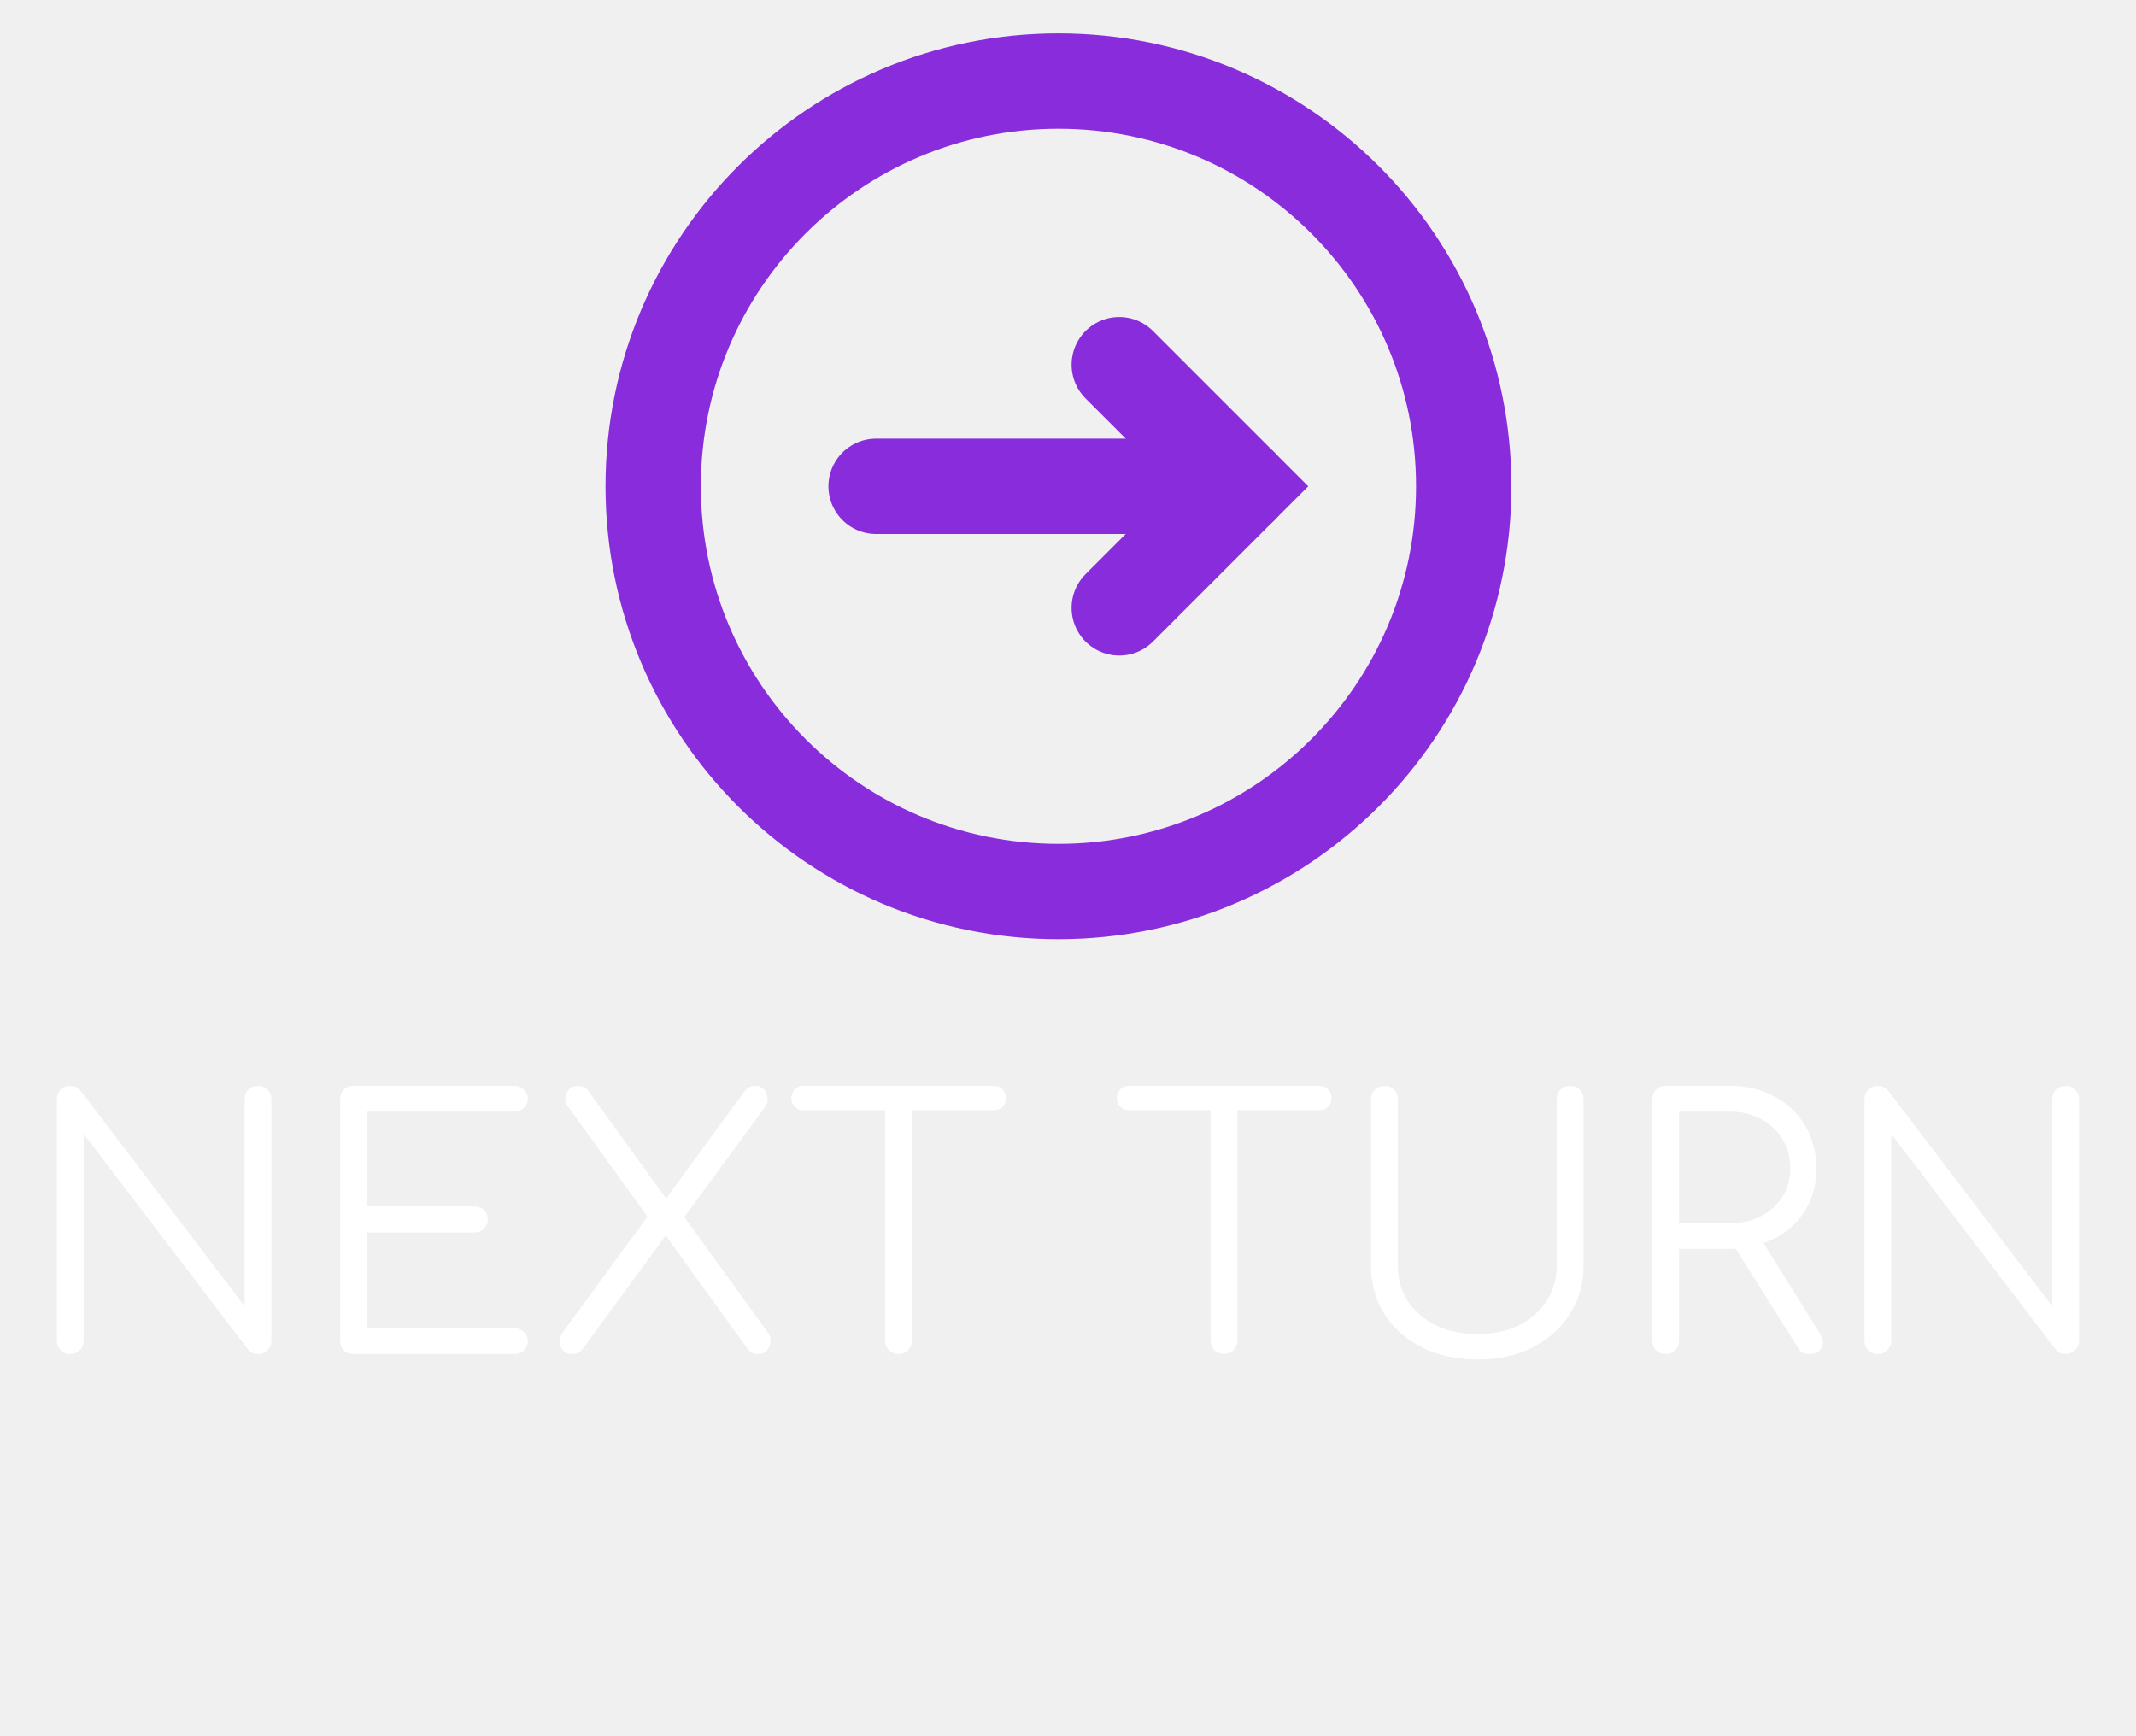
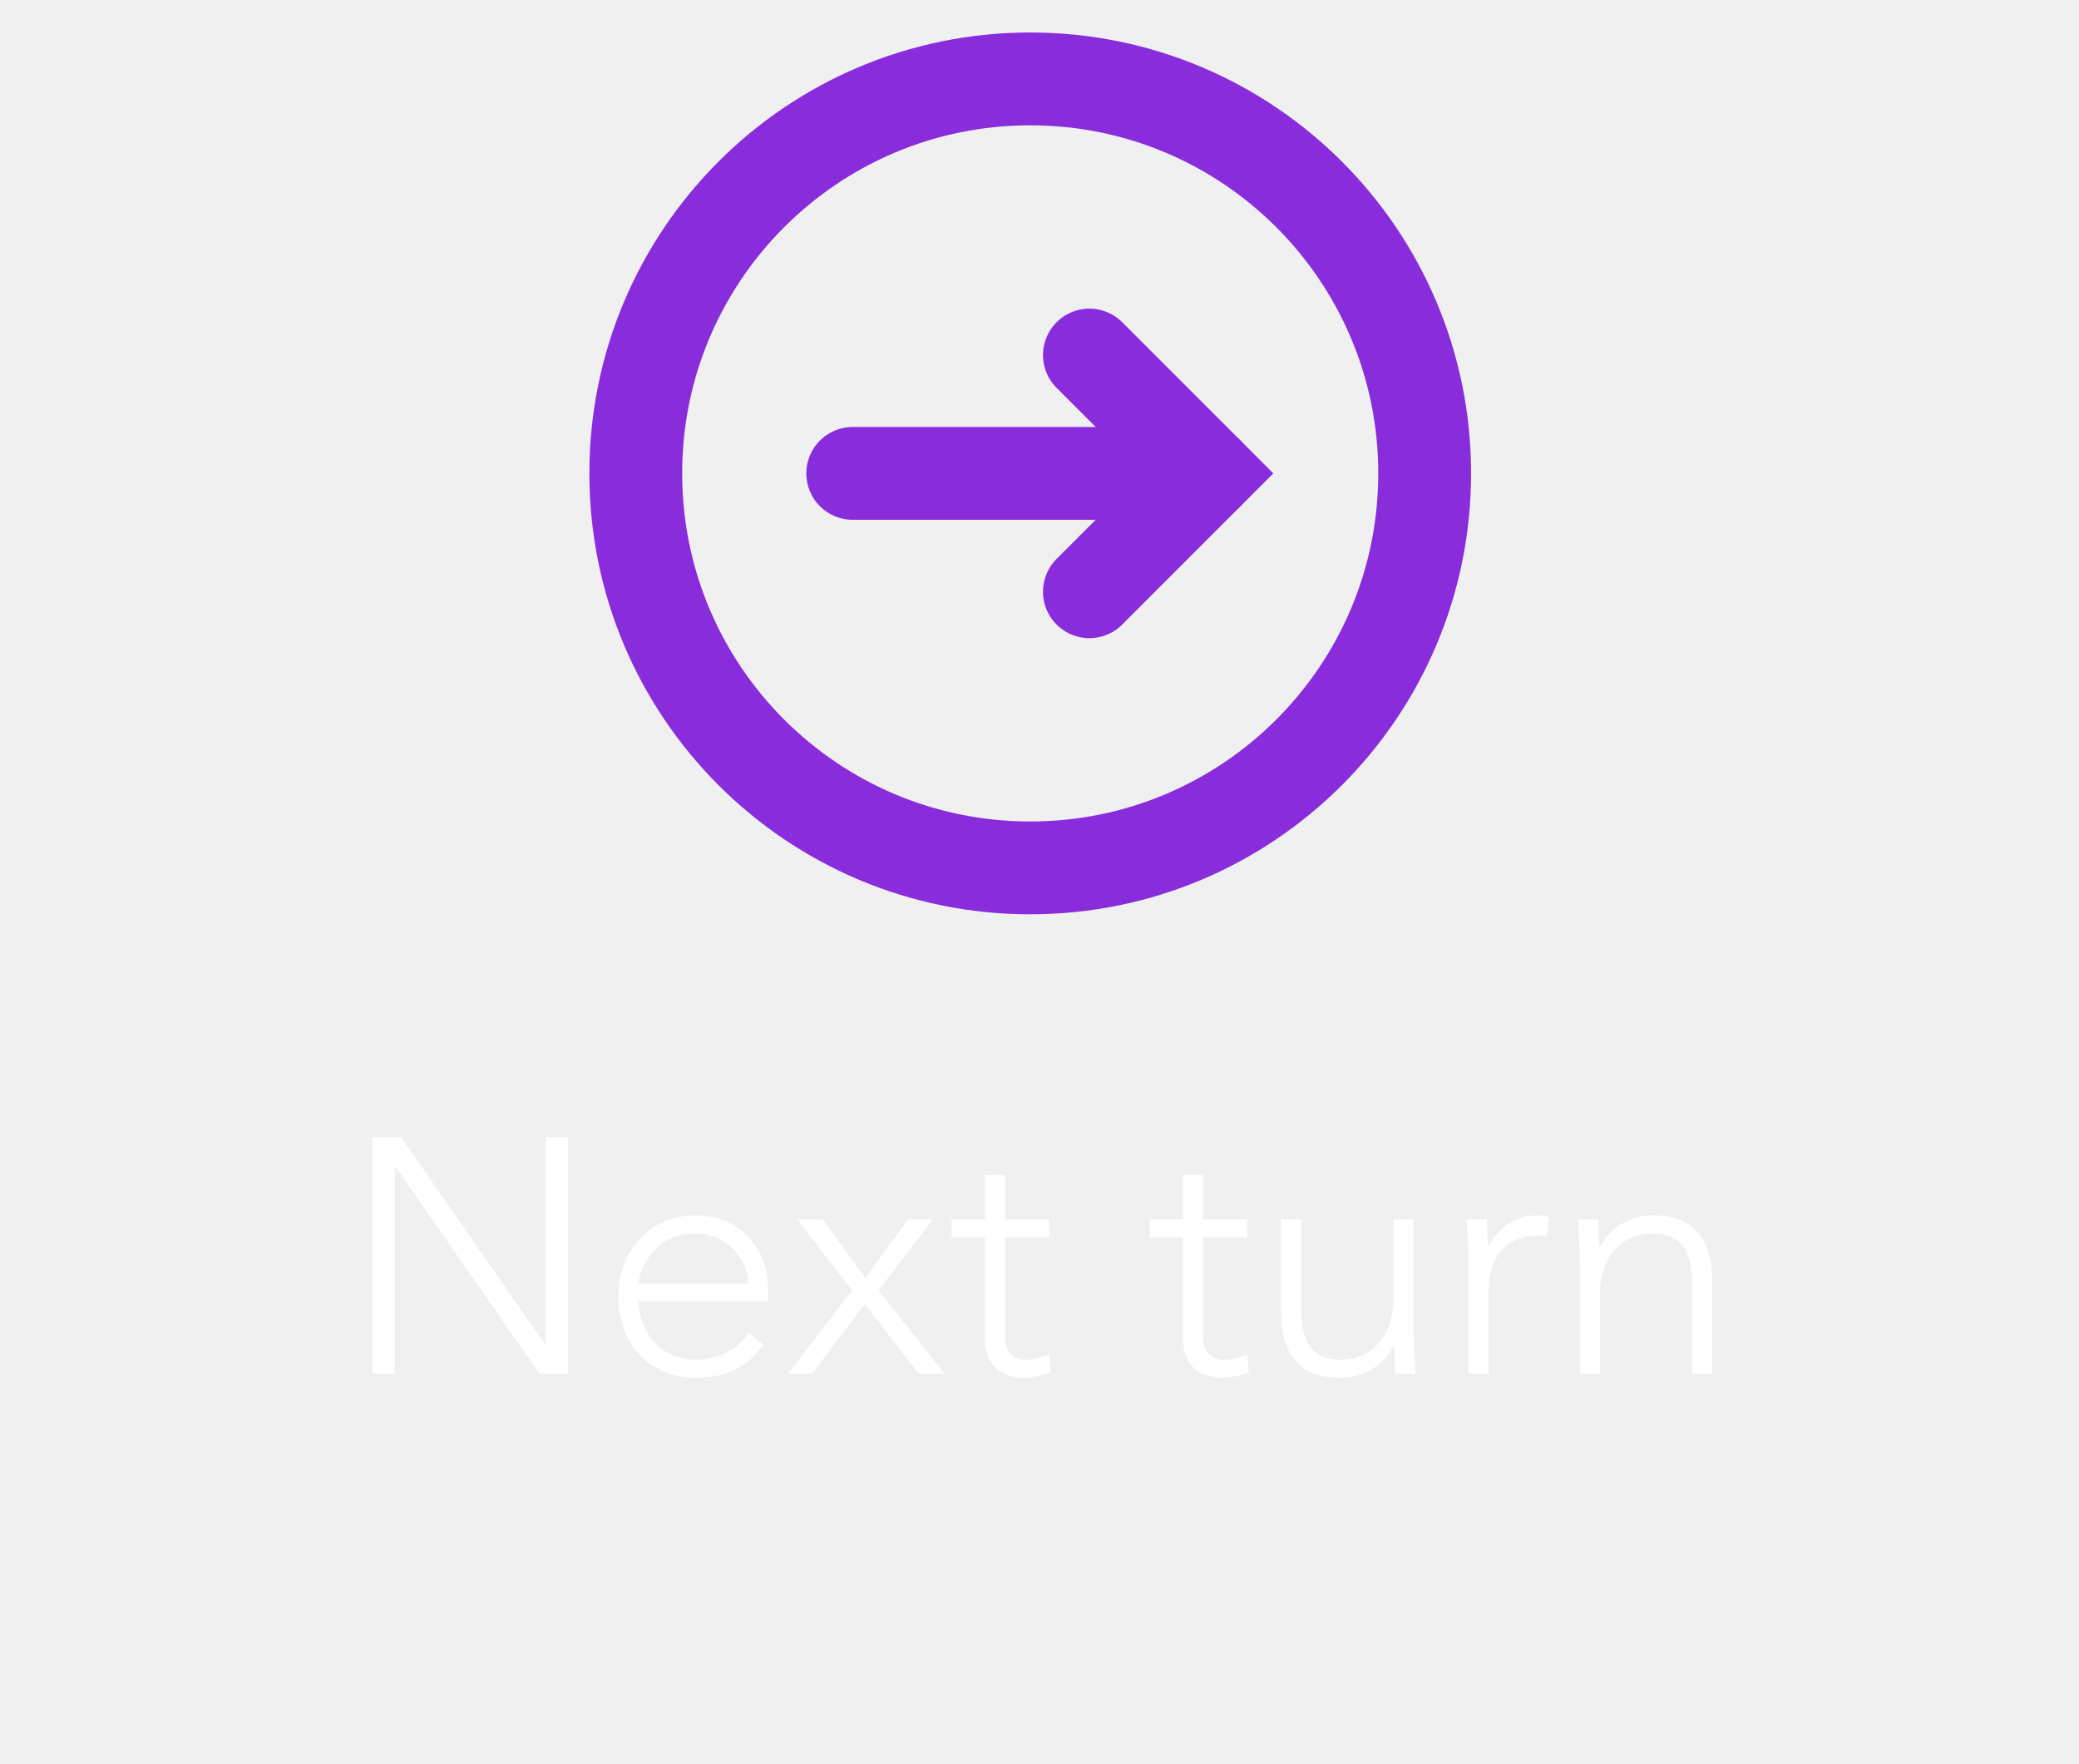
- <svg xmlns="http://www.w3.org/2000/svg" width="112" height="91" viewBox="0 0 112 91" fill="none">
-   <path d="M3.685 71C3.481 71 3.313 70.934 3.181 70.802C3.049 70.67 2.983 70.502 2.983 70.298V57.644C2.983 57.44 3.049 57.272 3.181 57.14C3.313 57.008 3.481 56.942 3.685 56.942C3.901 56.942 4.081 57.026 4.225 57.194L12.829 68.498V57.644C12.829 57.44 12.895 57.272 13.027 57.14C13.159 57.008 13.327 56.942 13.531 56.942C13.723 56.942 13.885 57.008 14.017 57.14C14.161 57.272 14.233 57.44 14.233 57.644V70.298C14.233 70.502 14.161 70.67 14.017 70.802C13.885 70.934 13.723 71 13.531 71C13.303 71 13.129 70.922 13.009 70.766L4.387 59.462V70.298C4.387 70.502 4.315 70.67 4.171 70.802C4.039 70.934 3.877 71 3.685 71ZM18.538 71C18.334 71 18.166 70.934 18.034 70.802C17.902 70.67 17.836 70.502 17.836 70.298V57.644C17.836 57.44 17.902 57.272 18.034 57.14C18.166 57.008 18.334 56.942 18.538 56.942H26.98C27.172 56.942 27.334 57.008 27.466 57.14C27.61 57.26 27.682 57.422 27.682 57.626C27.682 57.806 27.61 57.962 27.466 58.094C27.334 58.226 27.172 58.292 26.98 58.292H19.24V63.26H24.874C25.078 63.26 25.246 63.326 25.378 63.458C25.51 63.59 25.576 63.752 25.576 63.944C25.576 64.136 25.51 64.298 25.378 64.43C25.246 64.562 25.078 64.628 24.874 64.628H19.24V69.65H26.98C27.172 69.65 27.334 69.716 27.466 69.848C27.61 69.98 27.682 70.136 27.682 70.316C27.682 70.52 27.61 70.688 27.466 70.82C27.334 70.94 27.172 71 26.98 71H18.538ZM30.011 71C29.711 71 29.507 70.874 29.399 70.622C29.303 70.358 29.339 70.106 29.507 69.866L33.953 63.8L29.795 58.04C29.627 57.824 29.597 57.59 29.705 57.338C29.813 57.074 30.011 56.942 30.299 56.942C30.527 56.942 30.707 57.026 30.839 57.194L34.925 62.846L39.065 57.194C39.197 57.026 39.377 56.942 39.605 56.942C39.893 56.942 40.085 57.074 40.181 57.338C40.289 57.602 40.271 57.836 40.127 58.04L35.879 63.818L40.253 69.866C40.421 70.082 40.451 70.328 40.343 70.604C40.247 70.868 40.049 71 39.749 71C39.521 71 39.341 70.916 39.209 70.748L34.907 64.79L30.515 70.784C30.383 70.928 30.215 71 30.011 71ZM47.112 71C46.92 71 46.752 70.934 46.608 70.802C46.476 70.658 46.41 70.49 46.41 70.298V58.22H42.144C41.952 58.22 41.796 58.16 41.676 58.04C41.556 57.92 41.496 57.77 41.496 57.59C41.496 57.398 41.556 57.242 41.676 57.122C41.796 57.002 41.952 56.942 42.144 56.942H52.098C52.29 56.942 52.446 57.002 52.566 57.122C52.686 57.242 52.746 57.398 52.746 57.59C52.746 57.77 52.686 57.92 52.566 58.04C52.446 58.16 52.29 58.22 52.098 58.22H47.814V70.298C47.814 70.49 47.748 70.658 47.616 70.802C47.484 70.934 47.316 71 47.112 71ZM64.18 71C63.988 71 63.82 70.934 63.676 70.802C63.544 70.658 63.478 70.49 63.478 70.298V58.22H59.212C59.02 58.22 58.864 58.16 58.744 58.04C58.624 57.92 58.564 57.77 58.564 57.59C58.564 57.398 58.624 57.242 58.744 57.122C58.864 57.002 59.02 56.942 59.212 56.942H69.166C69.358 56.942 69.514 57.002 69.634 57.122C69.754 57.242 69.814 57.398 69.814 57.59C69.814 57.77 69.754 57.92 69.634 58.04C69.514 58.16 69.358 58.22 69.166 58.22H64.882V70.298C64.882 70.49 64.816 70.658 64.684 70.802C64.552 70.934 64.384 71 64.18 71ZM77.487 71.288C76.395 71.288 75.423 71.078 74.571 70.658C73.731 70.238 73.071 69.656 72.591 68.912C72.123 68.168 71.889 67.316 71.889 66.356V57.644C71.889 57.44 71.955 57.272 72.087 57.14C72.219 57.008 72.387 56.942 72.591 56.942C72.795 56.942 72.963 57.008 73.095 57.14C73.227 57.272 73.293 57.44 73.293 57.644V66.356C73.293 67.064 73.467 67.688 73.815 68.228C74.175 68.768 74.673 69.194 75.309 69.506C75.945 69.806 76.671 69.956 77.487 69.956C78.291 69.956 79.005 69.806 79.629 69.506C80.253 69.194 80.739 68.768 81.087 68.228C81.447 67.688 81.627 67.064 81.627 66.356V57.644C81.627 57.44 81.693 57.272 81.825 57.14C81.957 57.008 82.125 56.942 82.329 56.942C82.545 56.942 82.713 57.008 82.833 57.14C82.965 57.272 83.031 57.44 83.031 57.644V66.356C83.031 67.316 82.791 68.168 82.311 68.912C81.843 69.656 81.189 70.238 80.349 70.658C79.521 71.078 78.567 71.288 77.487 71.288ZM87.339 71C87.135 71 86.967 70.934 86.835 70.802C86.703 70.67 86.637 70.502 86.637 70.298V57.644C86.637 57.44 86.703 57.272 86.835 57.14C86.967 57.008 87.135 56.942 87.339 56.942H90.705C91.581 56.942 92.361 57.128 93.045 57.5C93.729 57.86 94.263 58.37 94.647 59.03C95.043 59.678 95.241 60.428 95.241 61.28C95.241 62.216 94.989 63.032 94.485 63.728C93.981 64.412 93.309 64.898 92.469 65.186L95.421 69.92C95.601 70.208 95.631 70.46 95.511 70.676C95.403 70.892 95.187 71 94.863 71C94.707 71 94.581 70.97 94.485 70.91C94.401 70.85 94.323 70.76 94.251 70.64L91.011 65.474C90.915 65.486 90.813 65.492 90.705 65.492H88.041V70.298C88.041 70.502 87.975 70.67 87.843 70.802C87.711 70.934 87.543 71 87.339 71ZM88.041 64.142H90.705C91.317 64.142 91.857 64.022 92.325 63.782C92.805 63.53 93.183 63.188 93.459 62.756C93.735 62.324 93.873 61.832 93.873 61.28C93.873 60.692 93.735 60.176 93.459 59.732C93.183 59.276 92.805 58.922 92.325 58.67C91.857 58.418 91.317 58.292 90.705 58.292H88.041V64.142ZM98.466 71C98.262 71 98.094 70.934 97.962 70.802C97.83 70.67 97.764 70.502 97.764 70.298V57.644C97.764 57.44 97.83 57.272 97.962 57.14C98.094 57.008 98.262 56.942 98.466 56.942C98.682 56.942 98.862 57.026 99.006 57.194L107.61 68.498V57.644C107.61 57.44 107.676 57.272 107.808 57.14C107.94 57.008 108.108 56.942 108.312 56.942C108.504 56.942 108.666 57.008 108.798 57.14C108.942 57.272 109.014 57.44 109.014 57.644V70.298C109.014 70.502 108.942 70.67 108.798 70.802C108.666 70.934 108.504 71 108.312 71C108.084 71 107.91 70.922 107.79 70.766L99.168 59.462V70.298C99.168 70.502 99.096 70.67 98.952 70.802C98.82 70.934 98.658 71 98.466 71Z" fill="white" />
+ <svg xmlns="http://www.w3.org/2000/svg" width="112" height="95" viewBox="0 0 112 95" fill="none">
+   <path d="M20.076 74H21.264V62.84H21.3L29.058 74H30.588V61.256H29.4V72.416H29.364L21.606 61.256H20.076V74ZM40.332 71.768C39.792 72.668 38.64 73.244 37.542 73.244C35.022 73.244 34.392 71.012 34.392 70.112H41.376V69.356C41.376 67.43 40.026 65.468 37.47 65.468C35.04 65.468 33.312 67.34 33.312 69.824C33.312 72.398 34.986 74.216 37.524 74.216C39 74.216 40.278 73.694 41.124 72.434L40.332 71.768ZM34.392 69.14C34.392 68.708 35.058 66.44 37.416 66.44C39.018 66.44 40.296 67.664 40.296 69.14H34.392ZM42.45 74H43.746L46.59 70.238L49.488 74H50.892L47.328 69.5L50.262 65.684H48.912L46.626 68.834L44.322 65.684H42.936L45.906 69.5L42.45 74ZM56.516 65.684H54.14V63.29H53.06V65.684H51.26V66.656H53.06V72.074C53.06 73.262 53.654 74.216 55.202 74.216C55.616 74.216 56.21 74.072 56.606 73.928L56.516 72.956C56.138 73.118 55.706 73.244 55.292 73.244C54.572 73.244 54.14 72.812 54.14 72.074V66.656H56.516V65.684ZM67.186 65.684H64.81V63.29H63.73V65.684H61.93V66.656H63.73V72.074C63.73 73.262 64.324 74.216 65.872 74.216C66.286 74.216 66.88 74.072 67.276 73.928L67.186 72.956C66.808 73.118 66.376 73.244 65.962 73.244C65.242 73.244 64.81 72.812 64.81 72.074V66.656H67.186V65.684ZM76.15 65.684H75.07V69.842C75.07 72.128 73.792 73.244 72.19 73.244C70.48 73.244 70.102 71.93 70.102 70.58V65.684H69.022V70.634C69.022 72.452 69.598 74.216 72.19 74.216C73.54 74.216 74.602 73.46 75.034 72.542H75.088C75.124 72.704 75.142 73.388 75.16 74H76.24C76.24 73.568 76.15 72.272 76.15 71.66V65.684ZM79.114 74H80.194V69.464C80.194 67.844 81.04 66.548 82.912 66.548C83.02 66.548 83.164 66.566 83.326 66.62L83.452 65.558C83.236 65.504 83.038 65.468 82.822 65.468C81.58 65.468 80.716 66.17 80.176 67.142C80.14 66.98 80.122 66.296 80.104 65.684H79.024C79.024 66.116 79.114 67.412 79.114 68.024V74ZM85.108 74H86.188V69.842C86.188 67.556 87.466 66.44 89.068 66.44C90.778 66.44 91.156 67.754 91.156 69.104V74H92.236V69.05C92.236 67.232 91.66 65.468 89.068 65.468C87.718 65.468 86.656 66.224 86.224 67.142H86.17C86.134 66.98 86.116 66.296 86.098 65.684H85.018C85.018 66.116 85.108 67.412 85.108 68.024V74Z" fill="white" />
  <path d="M45.938 25.5L65.062 25.5" stroke="#892CDC" stroke-width="5" stroke-linecap="round" />
  <path d="M58.688 31.875L65.062 25.5L58.688 19.125" stroke="#892CDC" stroke-width="5" stroke-linecap="round" />
  <path fill-rule="evenodd" clip-rule="evenodd" d="M34.25 25.5C34.25 37.236 43.764 46.75 55.5 46.75C67.236 46.75 76.75 37.236 76.75 25.5C76.75 13.764 67.236 4.25 55.5 4.25C43.764 4.25 34.25 13.764 34.25 25.5Z" stroke="#892CDC" stroke-width="5" />
</svg>
